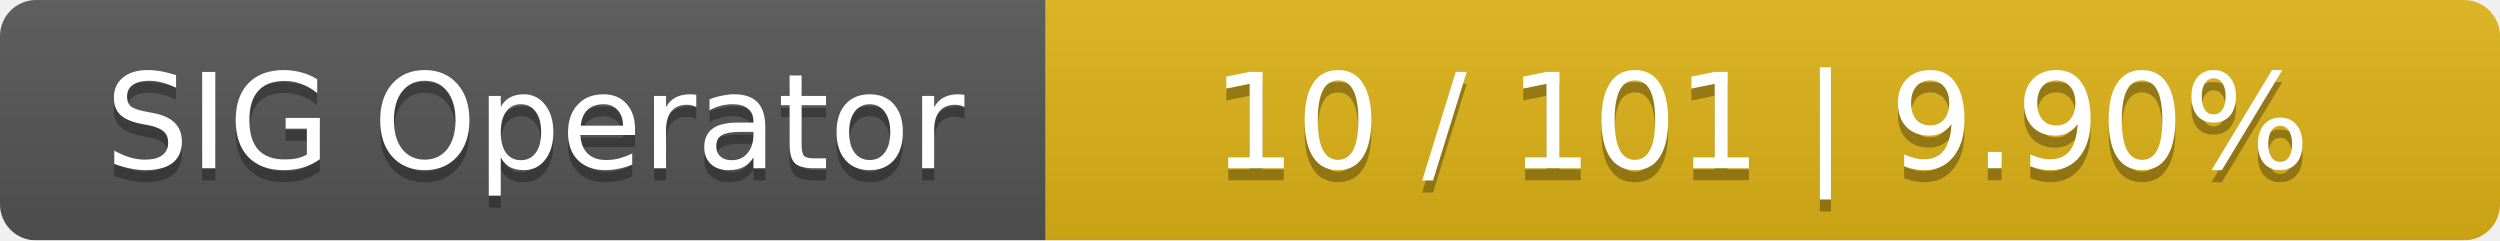
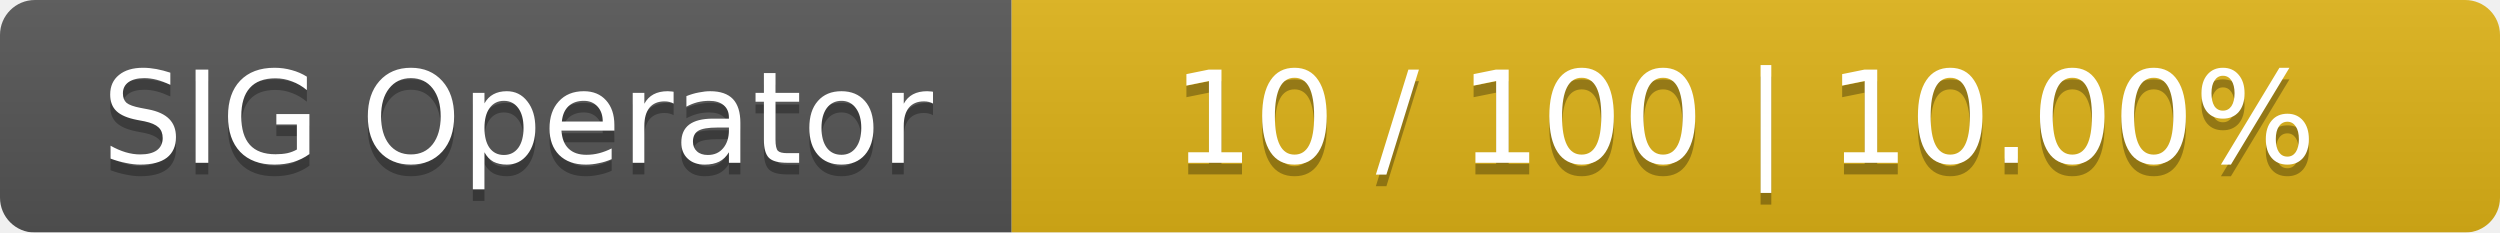
- <svg xmlns="http://www.w3.org/2000/svg" width="208" height="20">
+ <svg xmlns="http://www.w3.org/2000/svg" width="215" height="20">
  <linearGradient id="smooth" x2="0" y2="100%">
    <stop offset="0" stop-color="#bbb" stop-opacity=".1" />
    <stop offset="1" stop-opacity=".1" />
  </linearGradient>
  <mask id="round">
-     <rect width="208" height="20" rx="3" fill="#fff" />
+     <rect width="215" height="20" rx="3" fill="#fff" />
  </mask>
  <g mask="url(#round)">
    <rect width="87" height="20" fill="#555" />
-     <rect x="87" width="121" height="20" fill="#dfb317" />
-     <rect width="208" height="20" fill="url(#smooth)" />
+     <rect x="87" width="128" height="20" fill="#dfb317" />
+     <rect width="215" height="20" fill="url(#smooth)" />
  </g>
  <g fill="#fff" text-anchor="middle" font-family="DejaVu Sans,Verdana,Geneva,sans-serif" font-size="11">
    <text x="44.5" y="15" fill="#010101" fill-opacity=".3">SIG Operator</text>
    <text x="44.5" y="14">SIG Operator</text>
-     <text x="146.5" y="15" fill="#010101" fill-opacity=".3">10 / 101    |    9.90%</text>
-     <text x="146.5" y="14">10 / 101    |    9.90%</text>
+     <text x="150" y="15" fill="#010101" fill-opacity=".3">10 / 100    |    10.00%</text>
+     <text x="150" y="14">10 / 100    |    10.00%</text>
  </g>
</svg>
